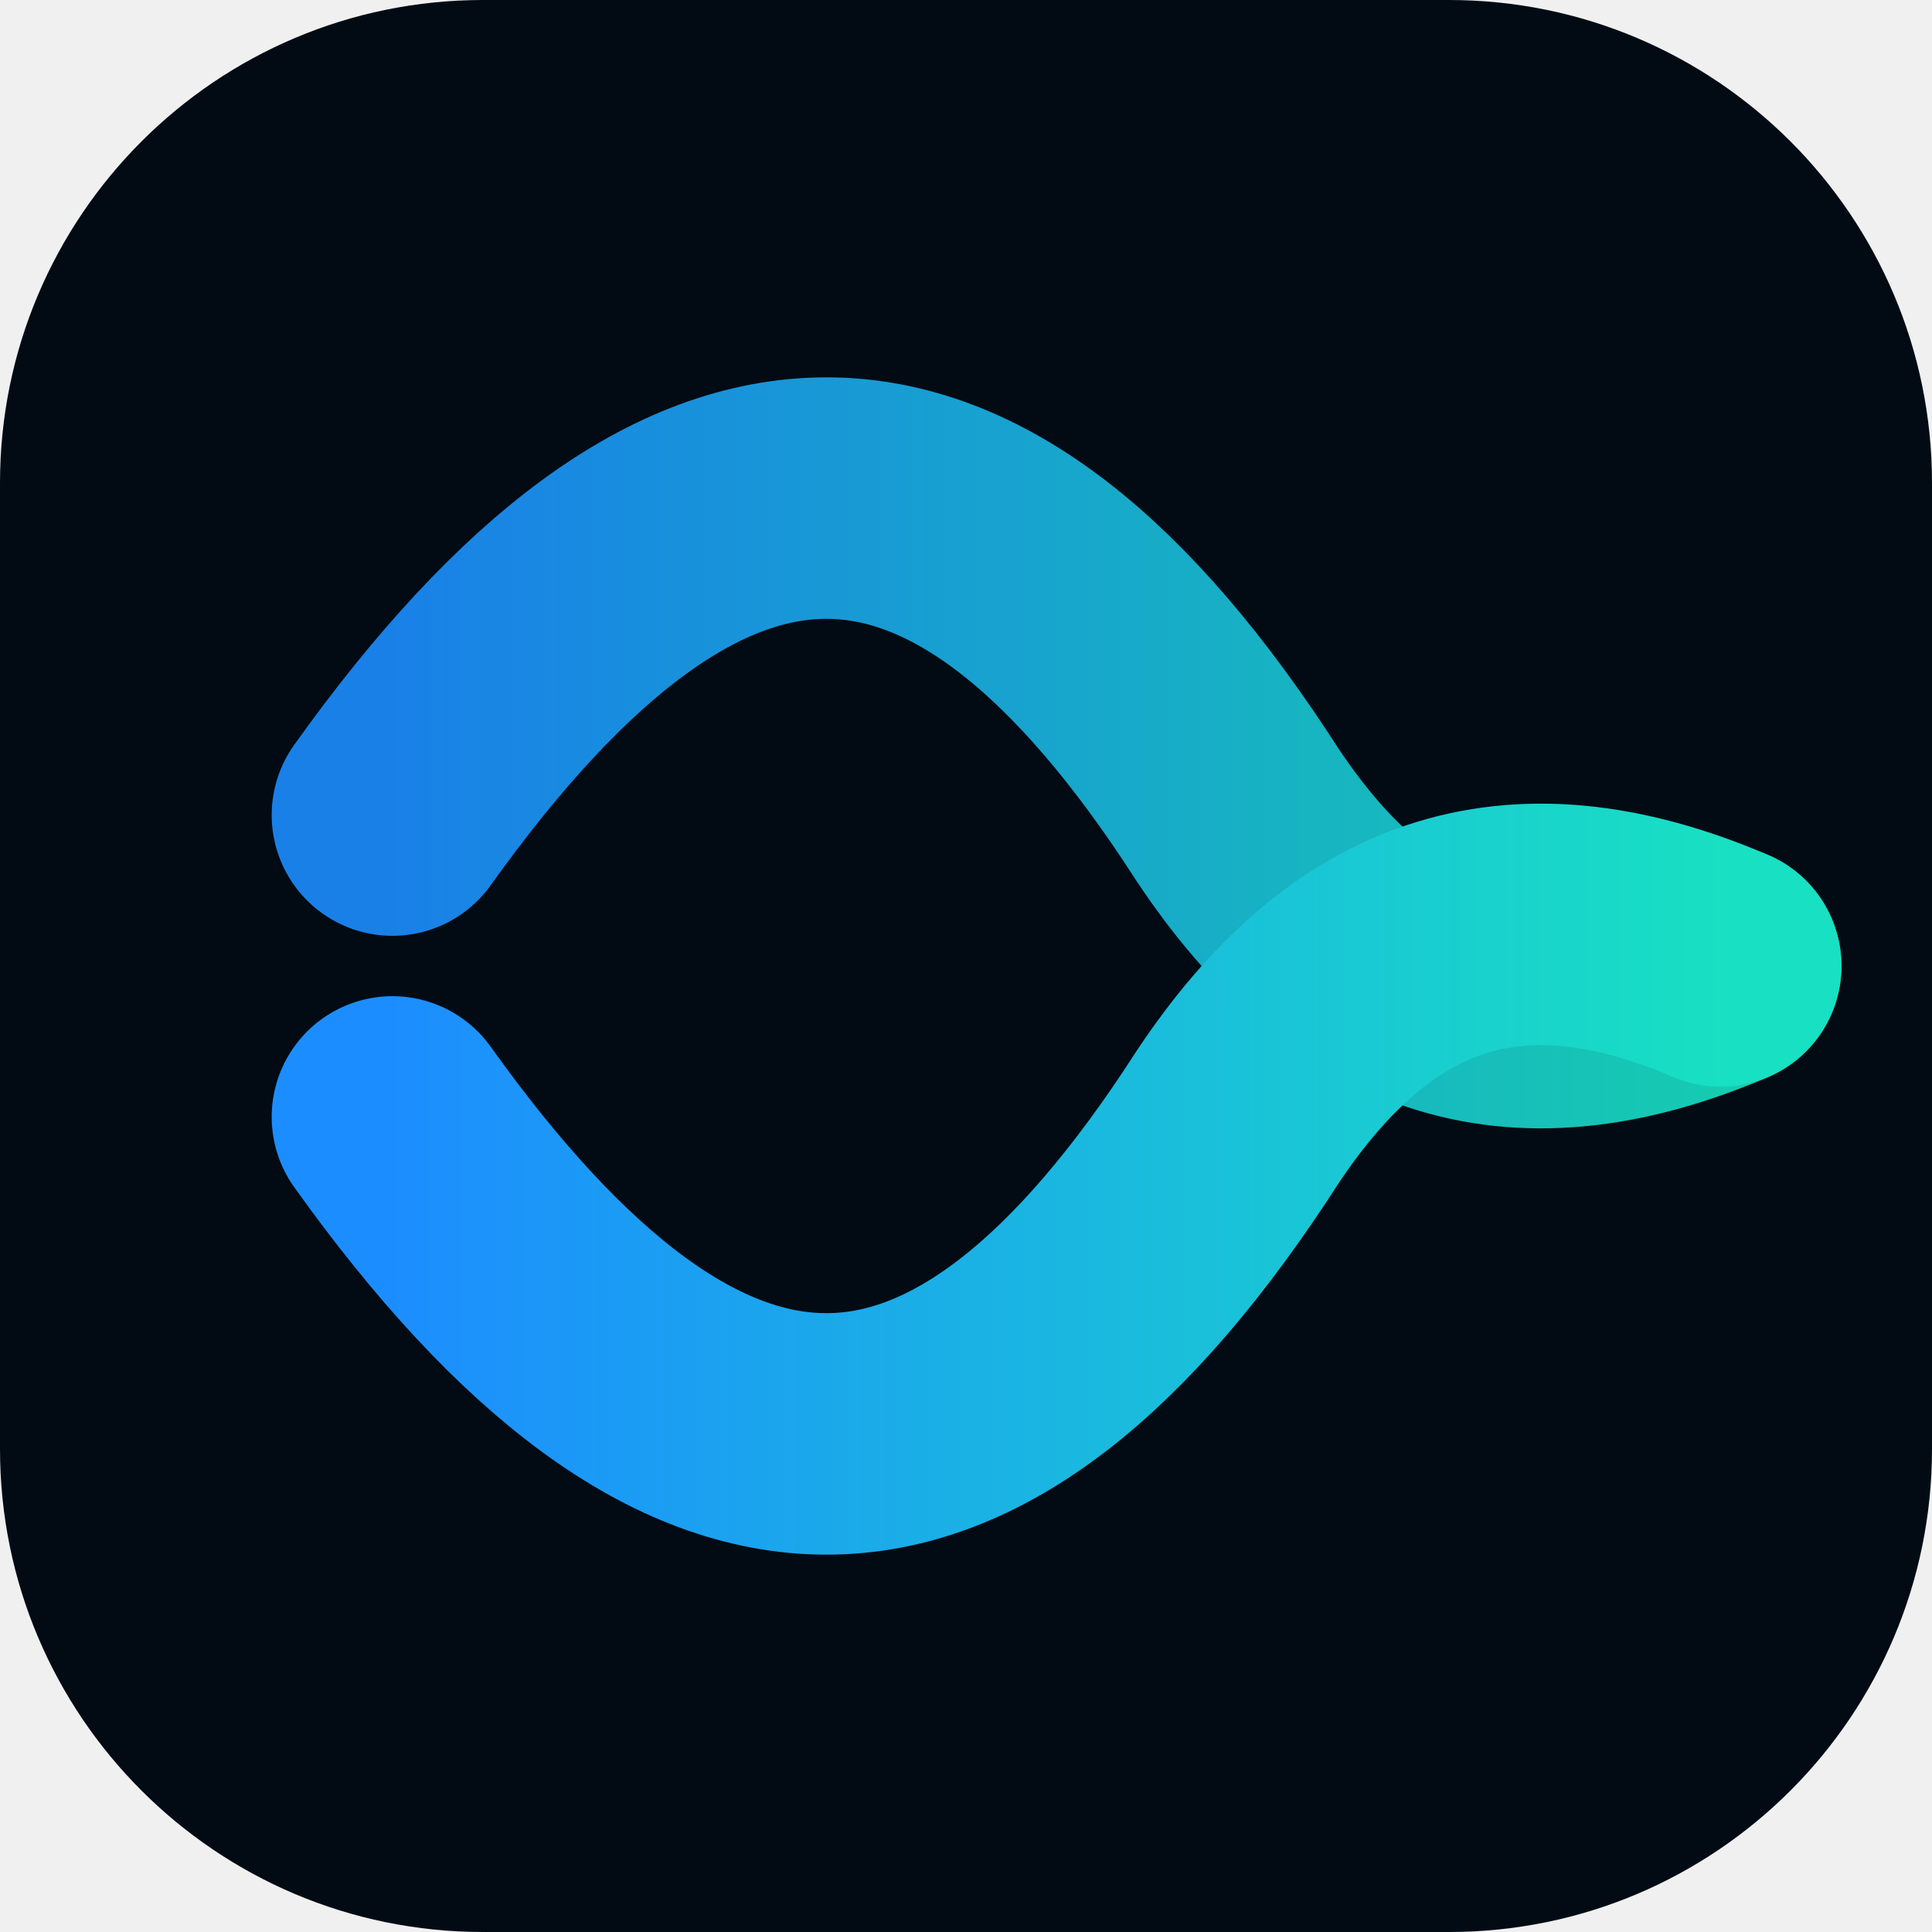
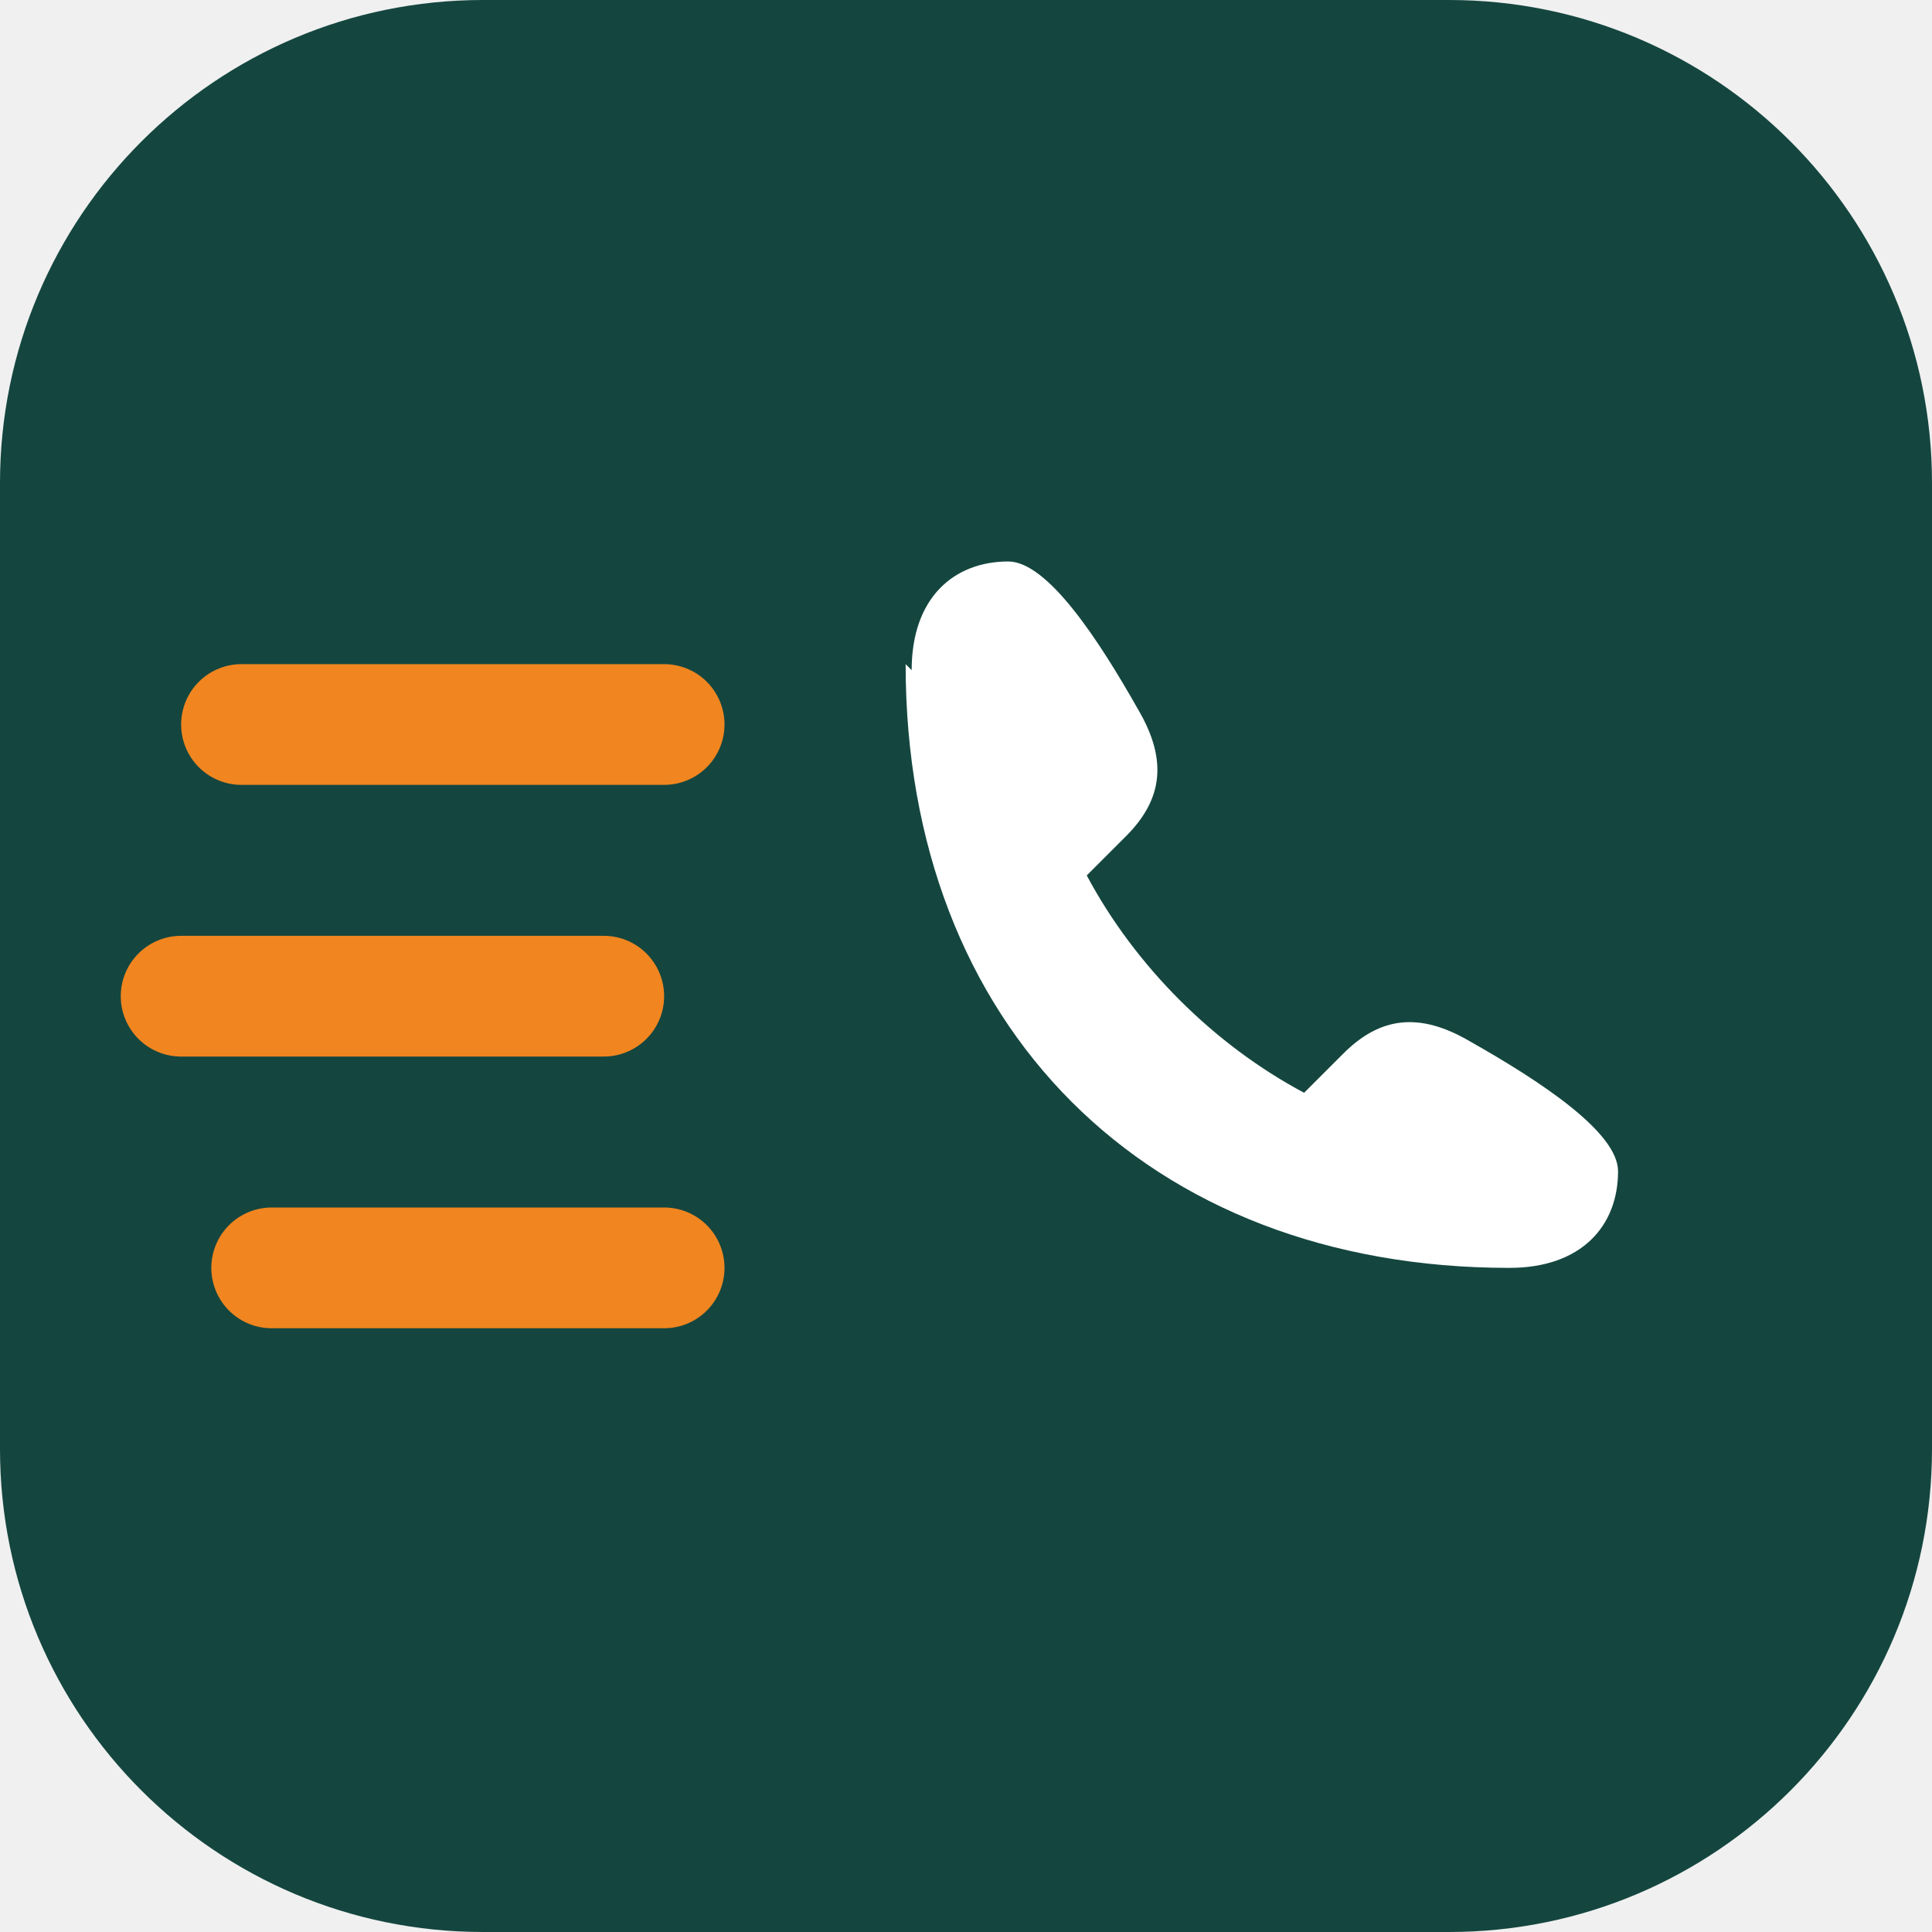
<svg xmlns="http://www.w3.org/2000/svg" viewBox="0 0 64 64">
-   <defs>
-     <linearGradient id="g" x1="0" x2="1">
-       <stop stop-color="#1c8dff" />
-       <stop offset="1" stop-color="#18e0c2" />
-     </linearGradient>
-   </defs>
-   <rect width="64" height="64" rx="16" fill="#020b14" />
-   <path d="M13 37c10 14 19 14 28 0 4-6 9-8 16-5" fill="none" stroke="url(#g)" stroke-width="8" stroke-linecap="round" />
-   <path d="M13 27c10-14 19-14 28 0 4 6 9 8 16 5" fill="none" stroke="url(#g)" stroke-width="8" stroke-linecap="round" opacity=".9" />
+   <rect width="64" height="64" rx="16" fill="#14463f" />
+   <g stroke="#f1851f" stroke-width="4" stroke-linecap="round">
+     <line x1="8" y1="24" x2="22" y2="24" />
+     <line x1="6" y1="33" x2="20" y2="33" />
+     <line x1="9" y1="42" x2="22" y2="42" />
+   </g>
+   <path d="M30 22c0 12 8 20 20 20 2.4 0 3.6-1.4 3.6-3.2 0-1.3-2.6-3-4.9-4.3-1.7-1-3-.8-4.2.4l-1.3 1.3c-3-1.6-5.6-4.2-7.2-7.2l1.3-1.3c1.2-1.2 1.4-2.5.4-4.2-1.3-2.3-3-4.9-4.3-4.9-1.8 0-3.2 1.2-3.2 3.6z" fill="#ffffff" />
</svg>
